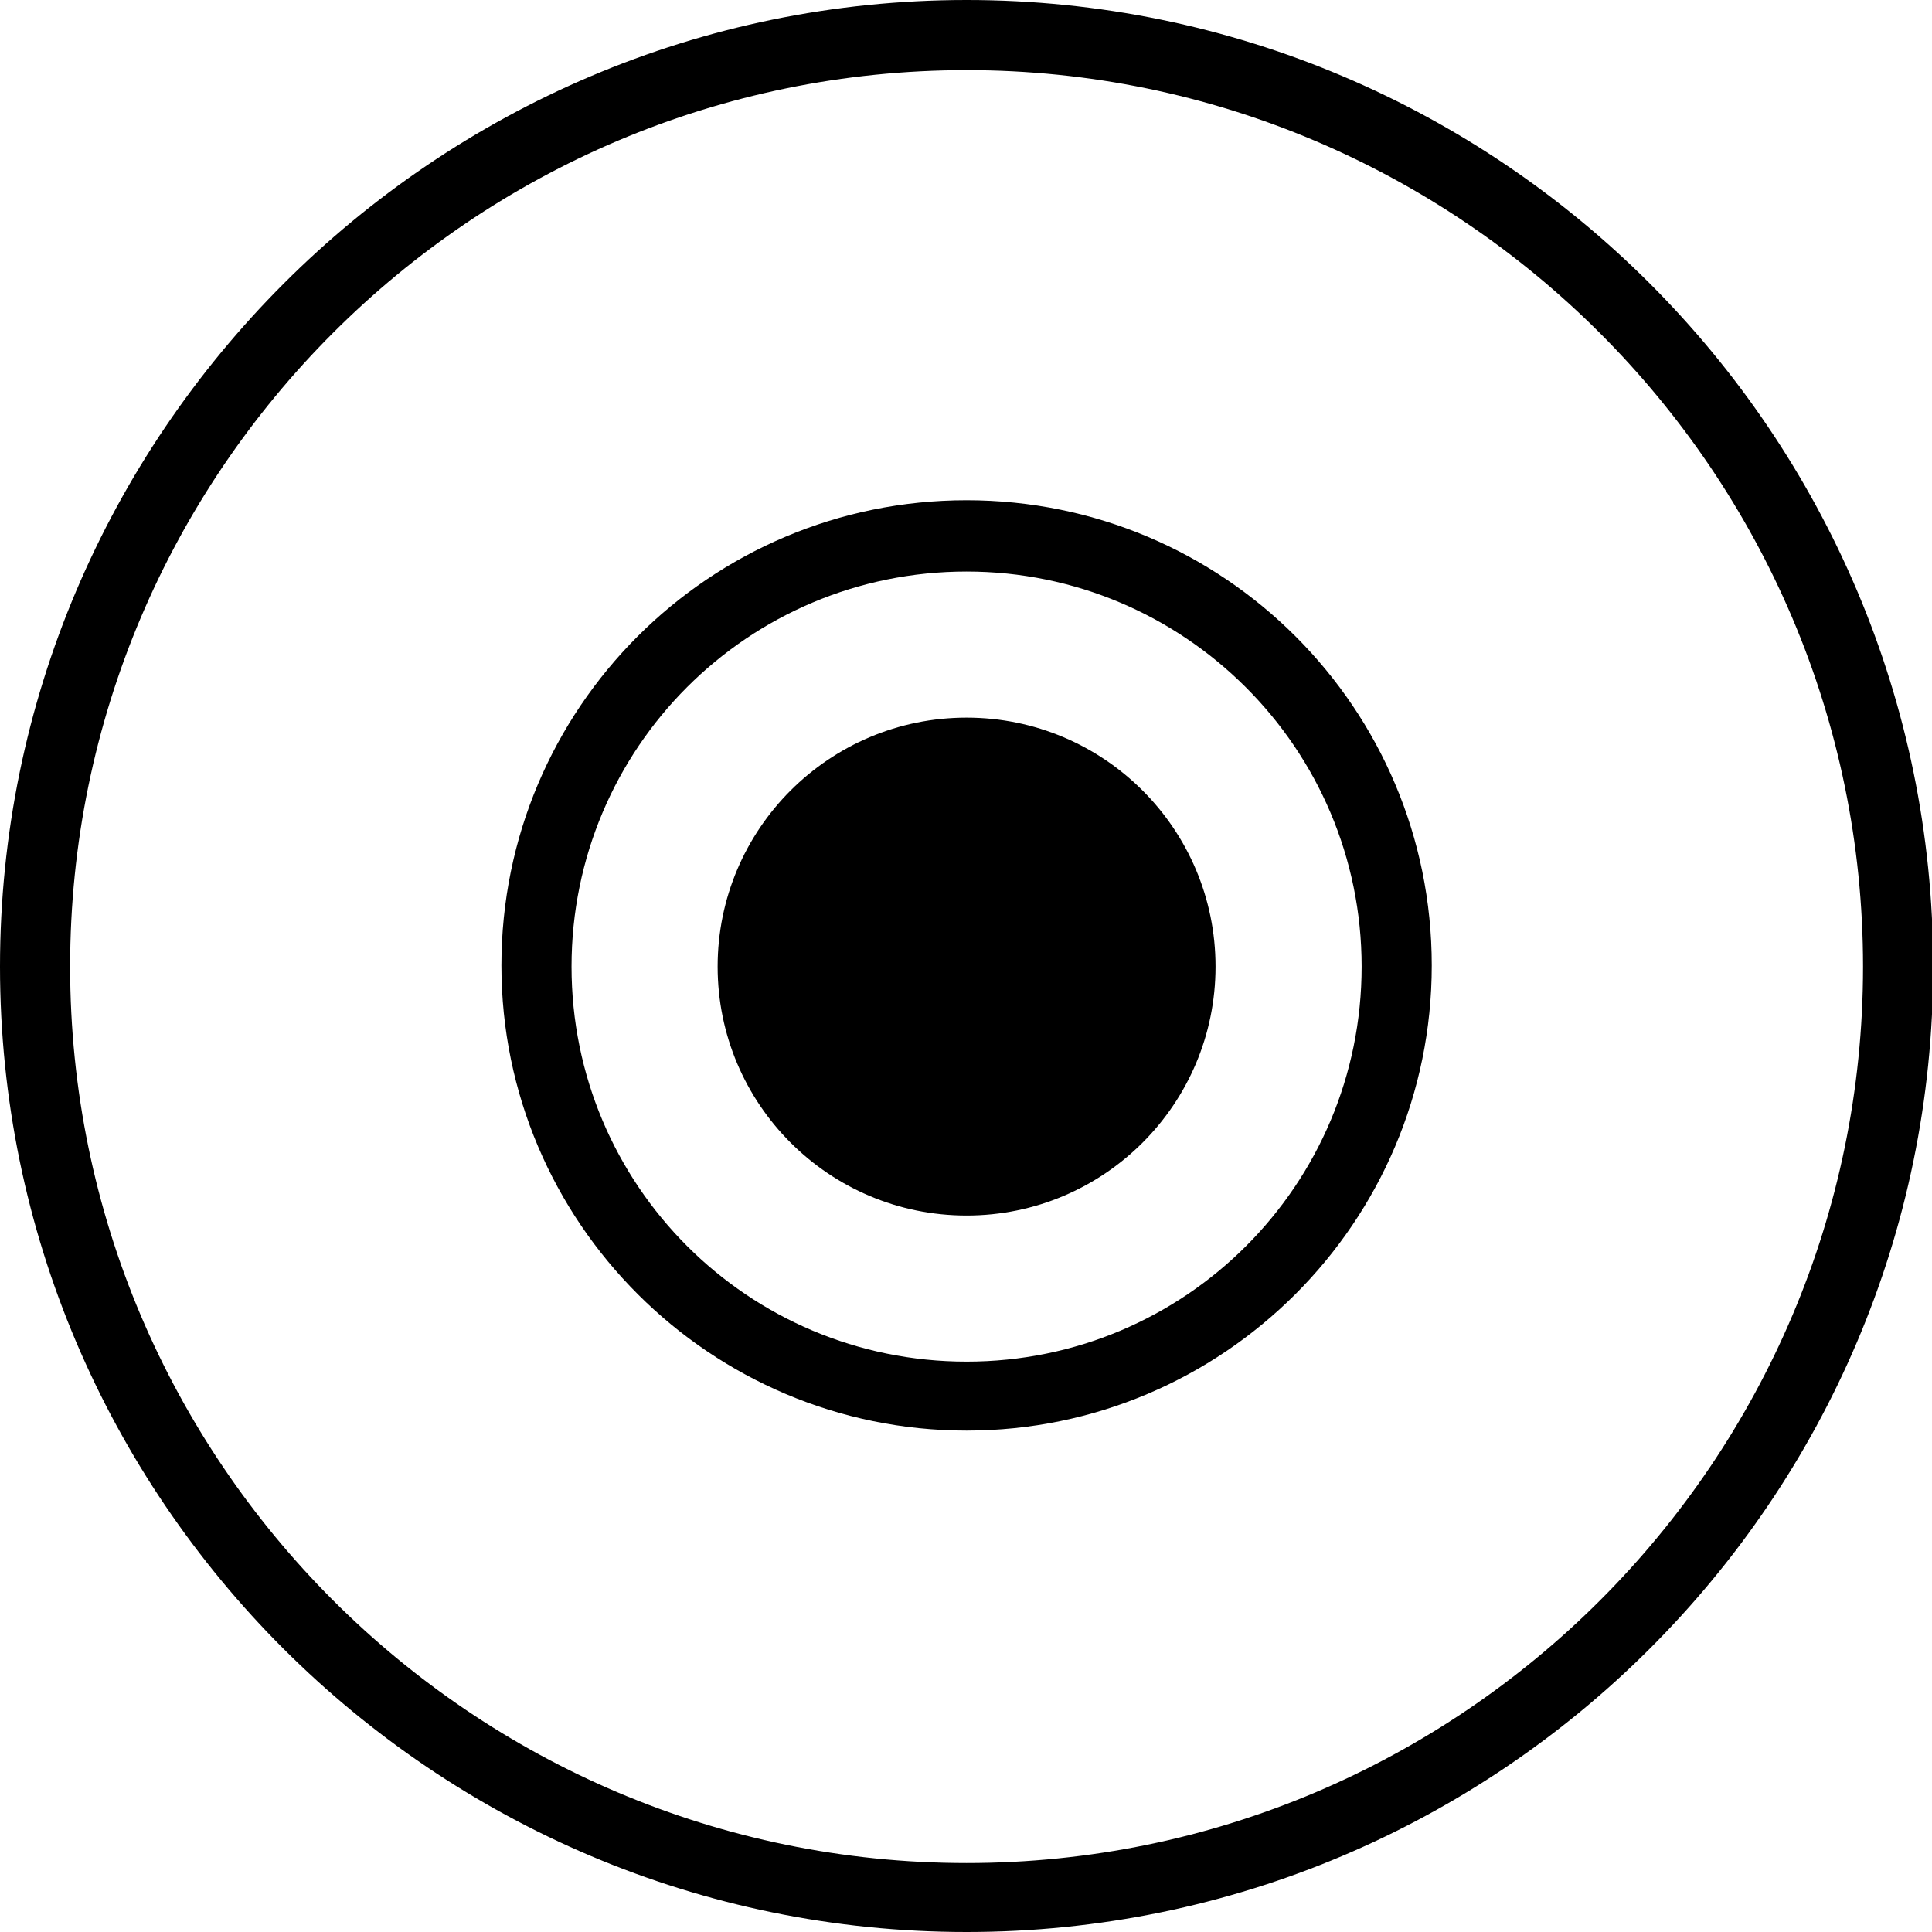
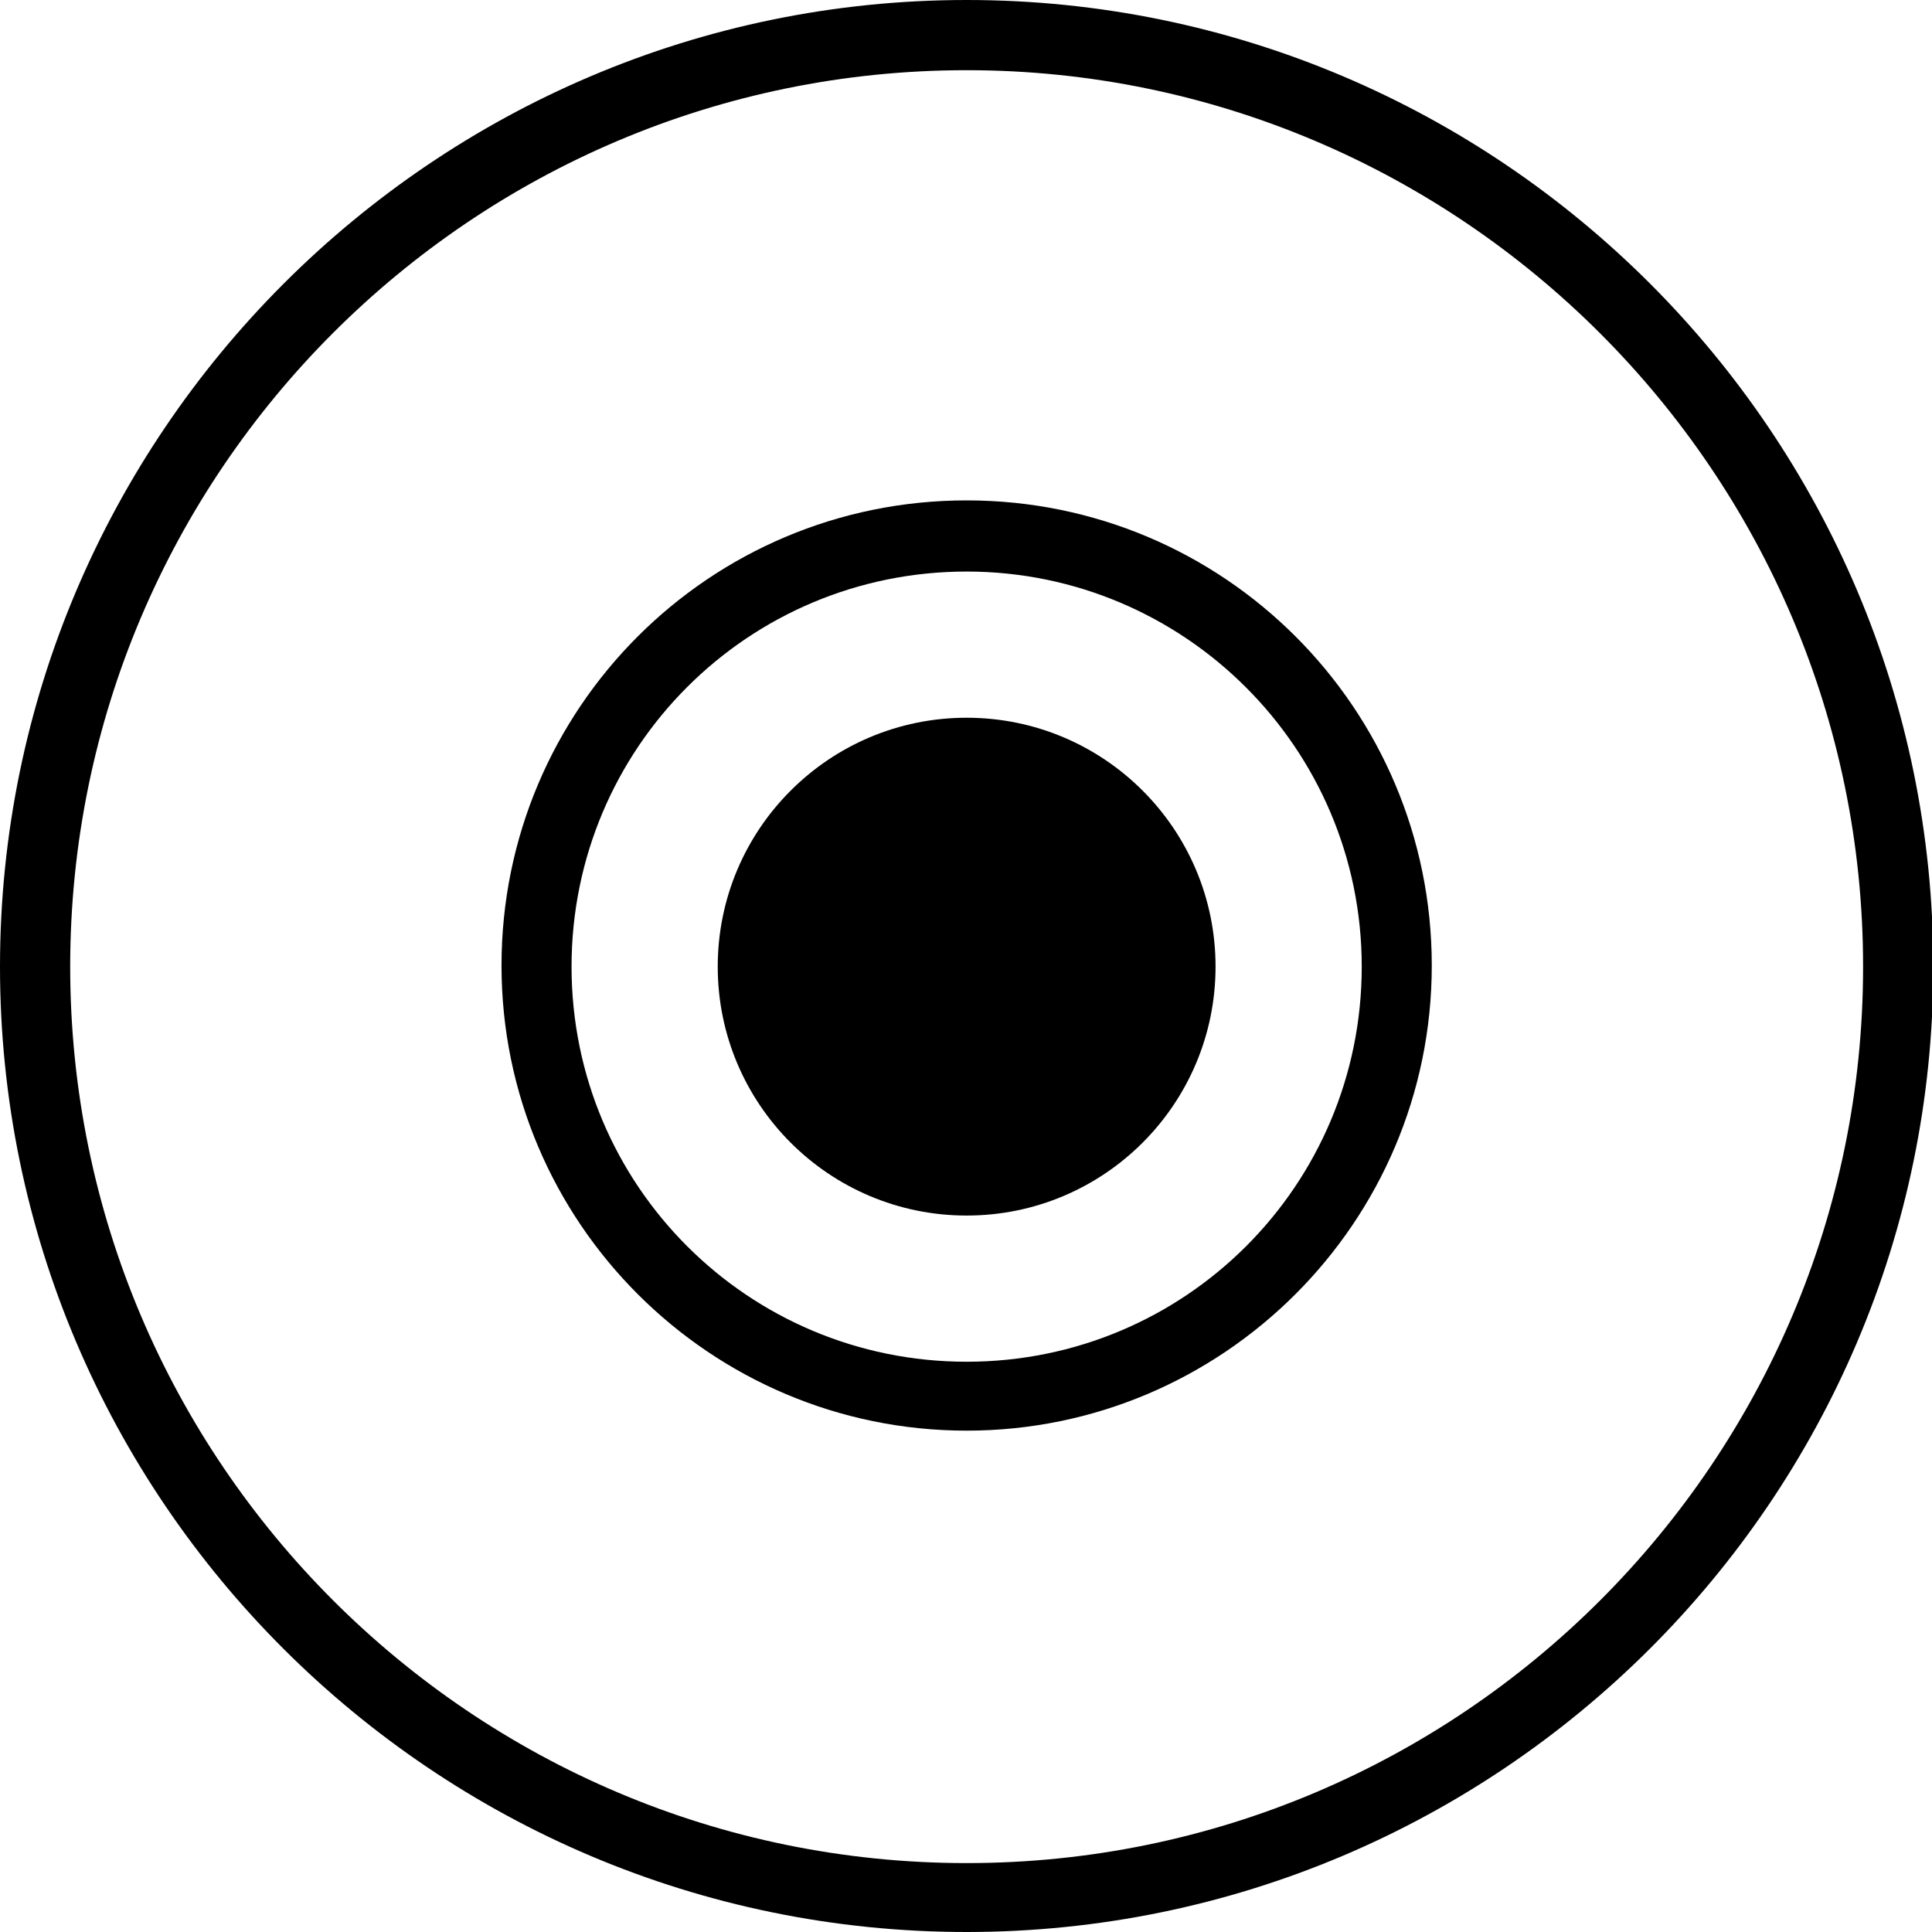
- <svg xmlns="http://www.w3.org/2000/svg" class="icon" viewBox="0 0 165.3 165.3" enable-background="new 0 0 165.3 165.3" xml:space="preserve">
-   <g class="icon-outer">
-     <path d="M82.7,165.3C37.1,165.3,0,128.2,0,82.7S37.1,0,82.7,0s82.7,37.1,82.7,82.7S128.2,165.3,82.7,165.3z M82.7,6    C40.4,6,6,40.4,6,82.7s34.4,76.7,76.7,76.7s76.7-34.4,76.7-76.7S124.9,6,82.7,6z" />
+ <svg xmlns="http://www.w3.org/2000/svg" version="1.1" id="Layer_1" x="0px" y="0px" width="1200px" height="1200px" viewBox="0 0 1200 1200" enable-background="new 0 0 1200 1200" xml:space="preserve">
+   <g>
+     <path d="M600.4,1200C269.3,1200,0,930.7,0,600.4S269.3,0,600.4,0s600.4,269.3,600.4,600.4S930.7,1200,600.4,1200z M600.4,43.6   c-307.1,0-556.8,249.7-556.8,556.8s249.7,556.8,556.8,556.8s556.8-249.7,556.8-556.8S906.7,43.6,600.4,43.6z" />
  </g>
-   <g class="icon-inner">
-     <path d="M82.7,122.4c-21.9,0-39.8-17.8-39.8-39.8s17.8-39.8,39.8-39.8s39.8,17.8,39.8,39.8S104.6,122.4,82.7,122.4z M82.7,48.9    C64,48.9,48.9,64,48.9,82.7s15.1,33.8,33.8,33.8s33.8-15.1,33.8-33.8S101.3,48.9,82.7,48.9z" />
-     <circle cx="82.7" cy="82.7" r="21.3" />
+   <g>
+     <path d="M600.4,888.6c-159,0-288.9-129.2-288.9-288.9s129.2-288.9,288.9-288.9s288.9,129.2,288.9,288.9S759.3,888.6,600.4,888.6z    M600.4,355C464.6,355,355,464.6,355,600.4s109.6,245.4,245.4,245.4s245.4-109.6,245.4-245.4S735.4,355,600.4,355z" />
+     <circle cx="600.4" cy="600.4" r="154.6" />
  </g>
</svg>
